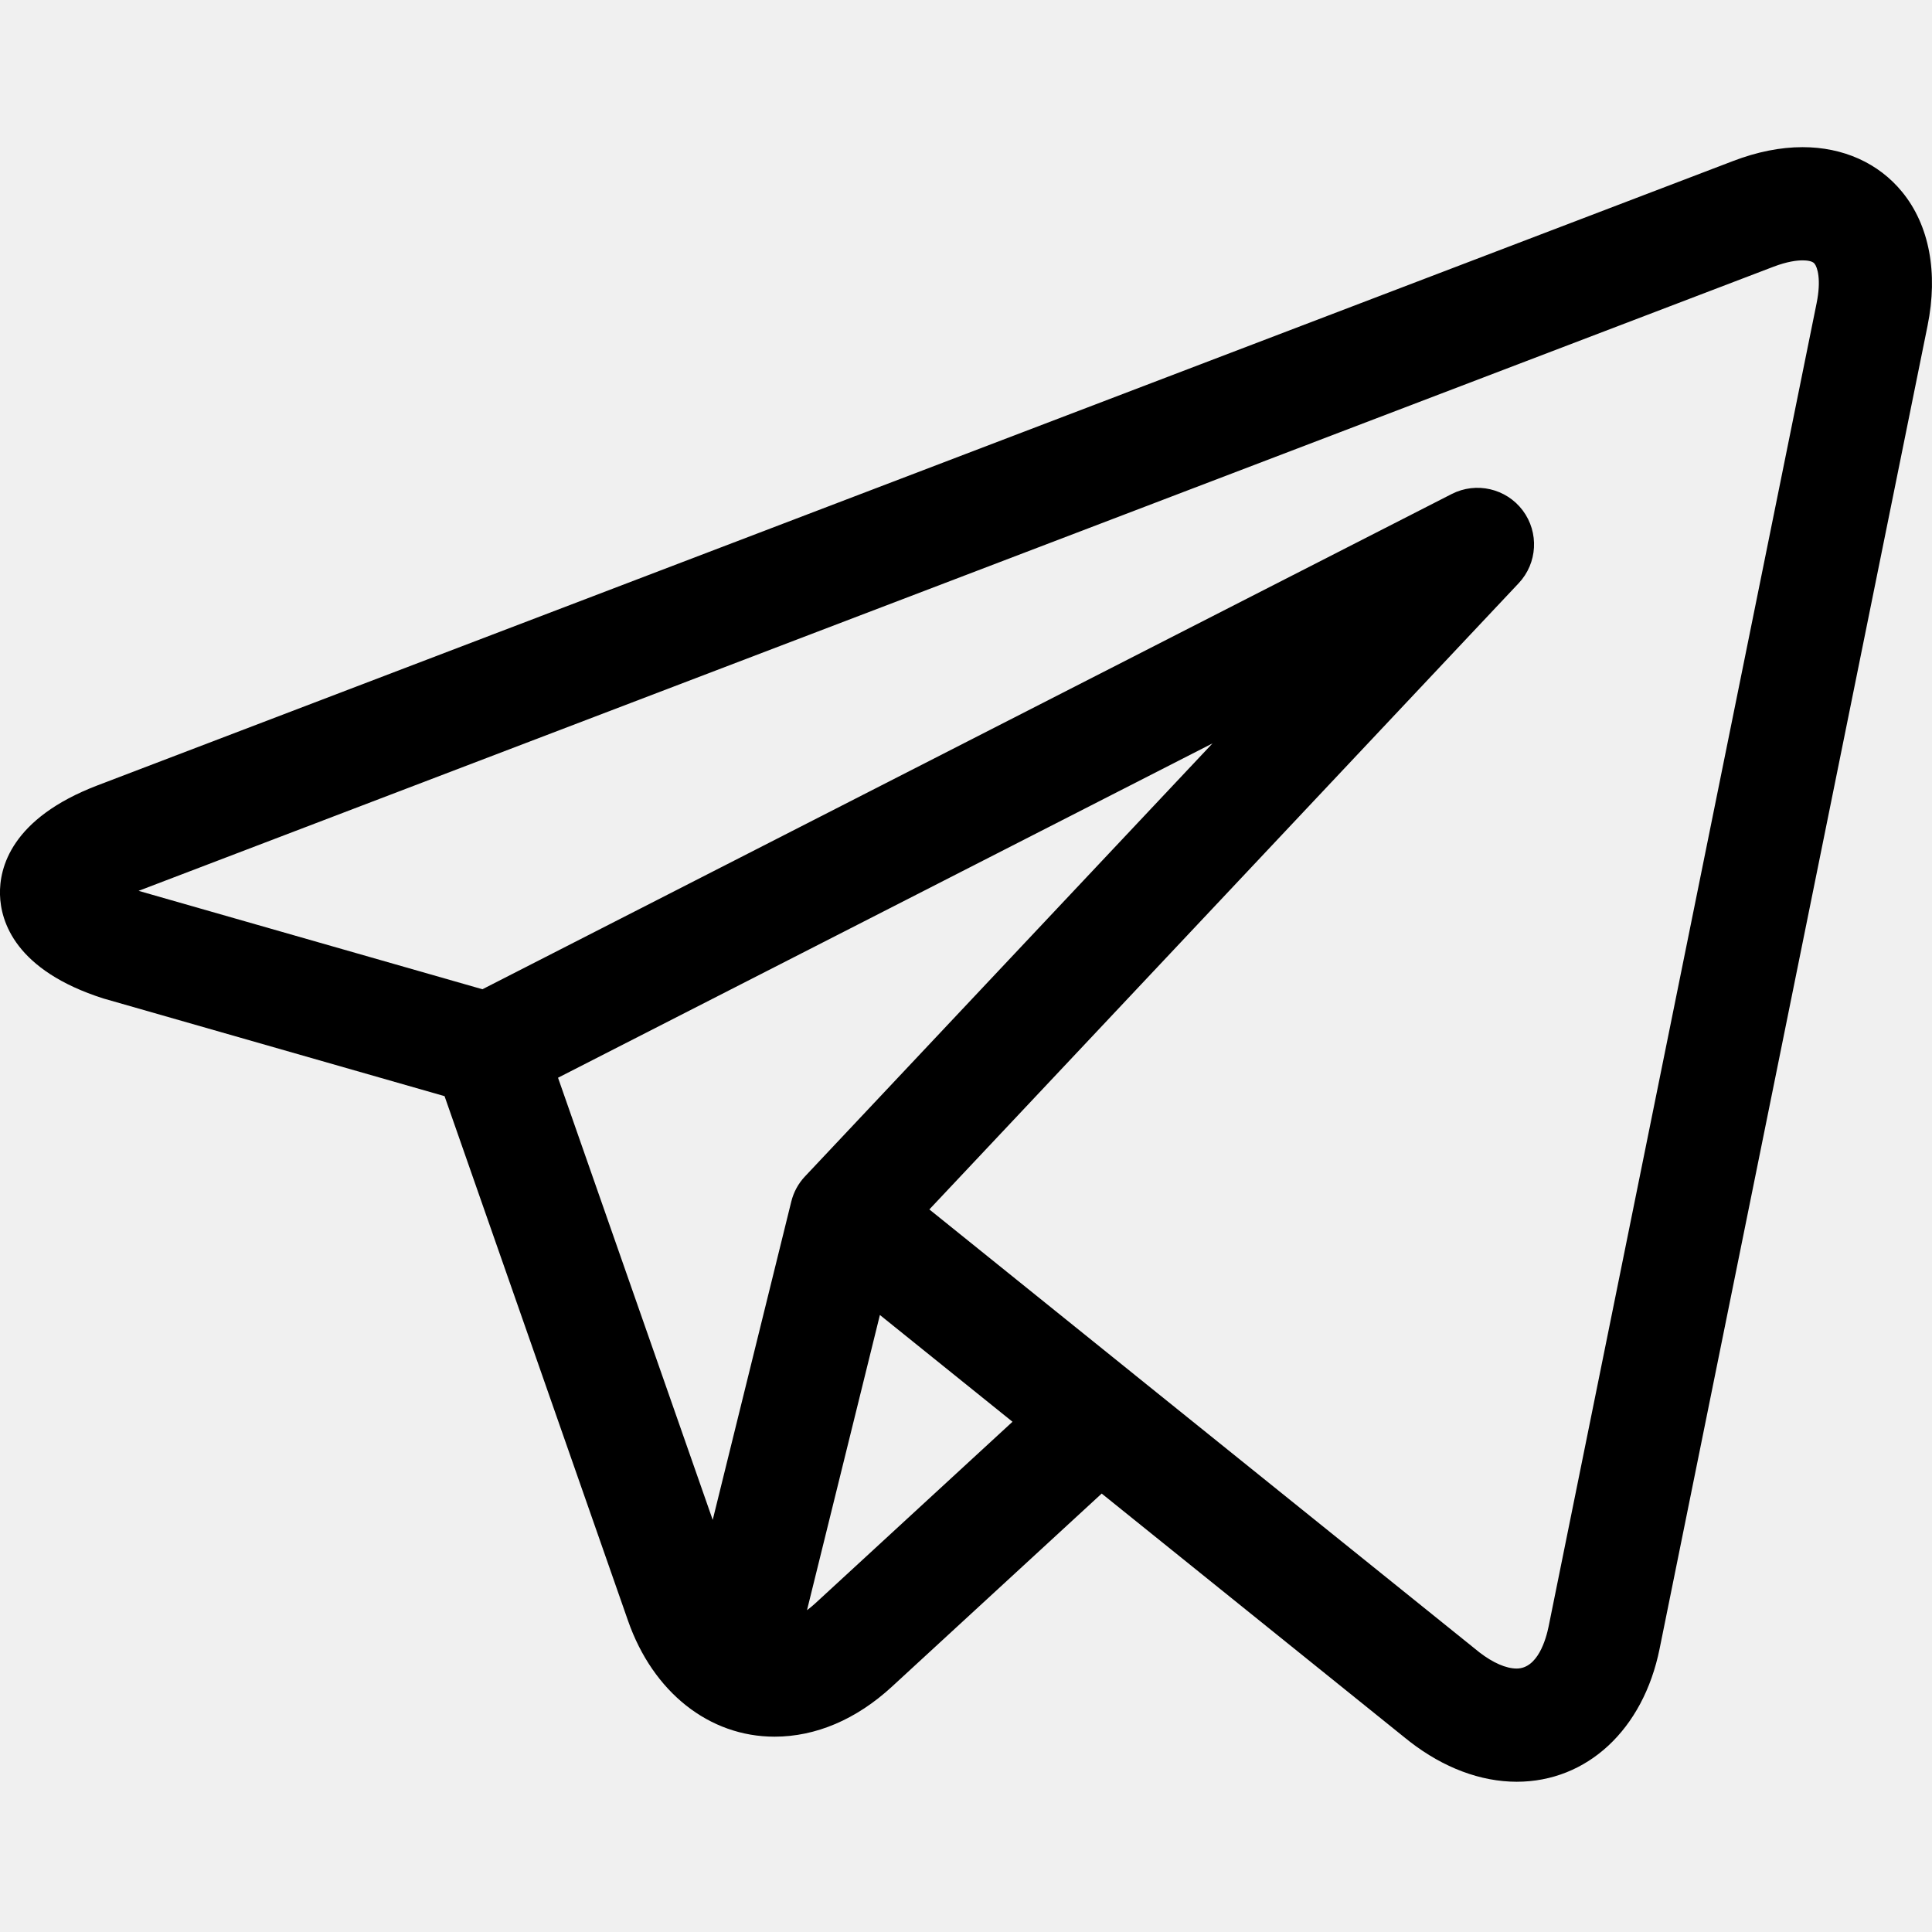
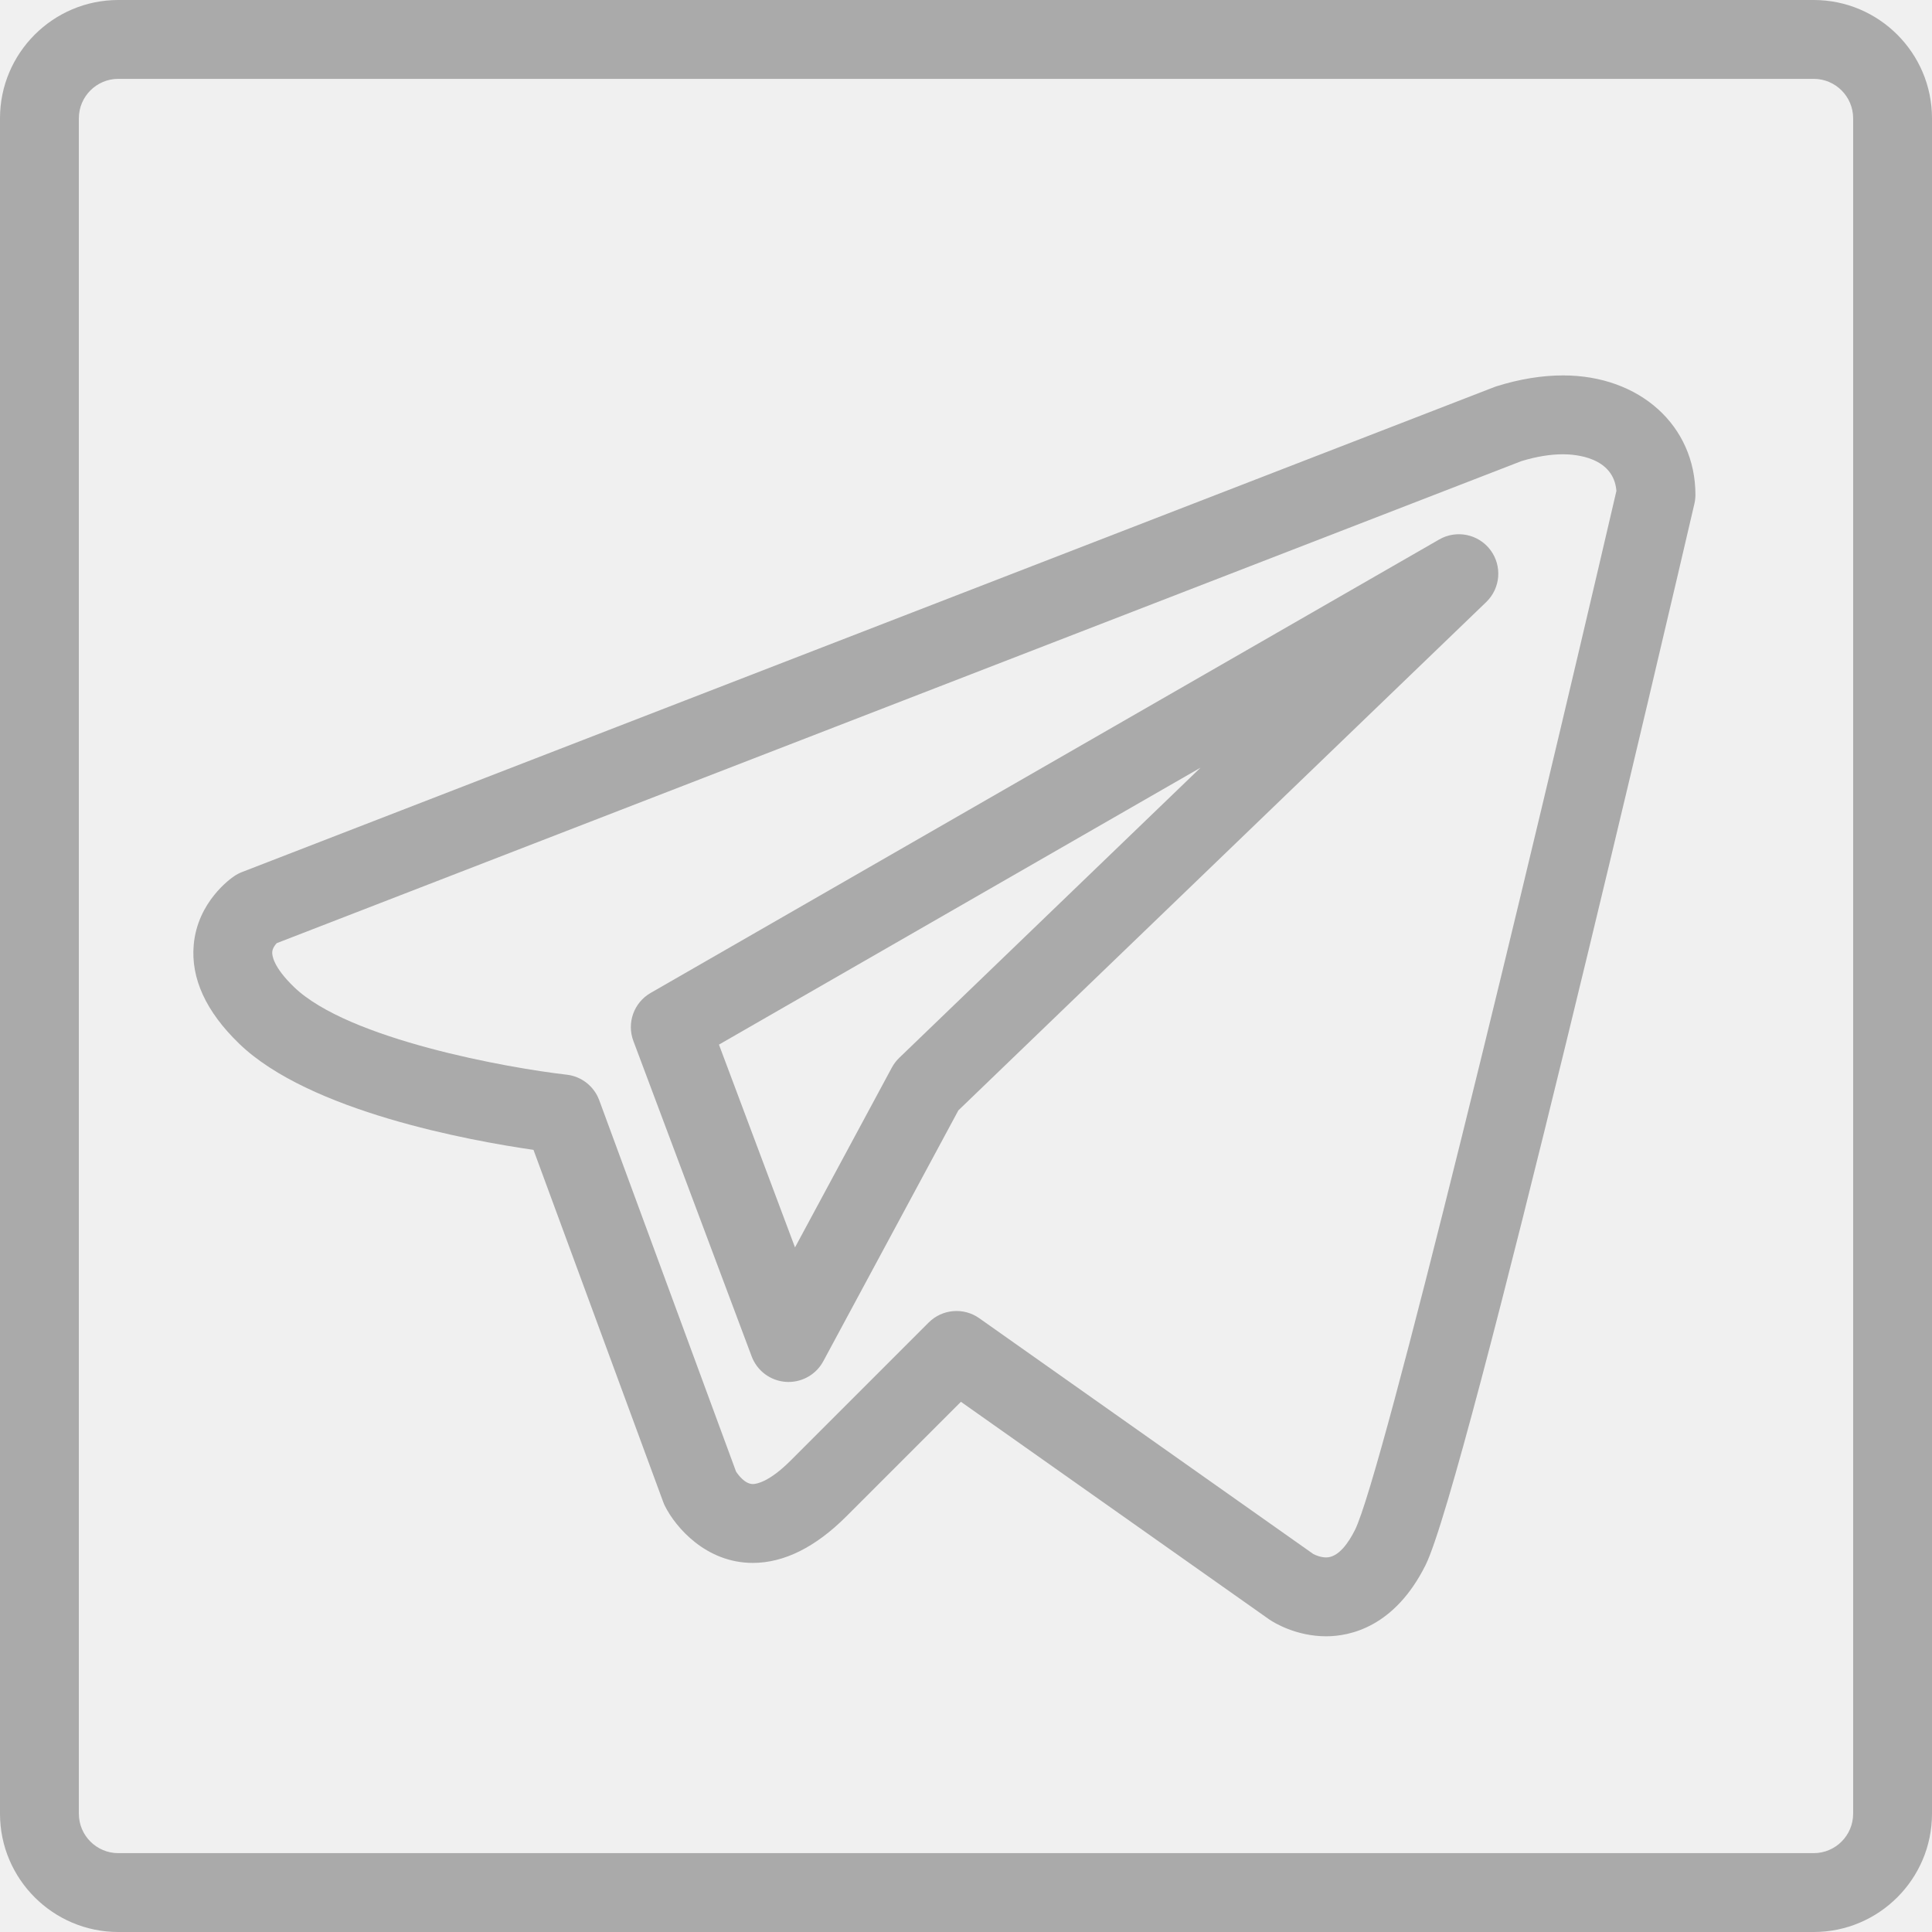
- <svg xmlns="http://www.w3.org/2000/svg" width="30" height="30" viewBox="0 0 30 30" fill="none">
-   <g clip-path="url(#clip0)">
-     <path d="M29.536 2.98C29.17 2.532 28.621 2.285 27.99 2.285C27.648 2.285 27.285 2.357 26.912 2.5L1.517 12.194C0.17 12.708 -0.012 13.48 -0 13.894C0.011 14.308 0.236 15.069 1.611 15.506C1.619 15.509 1.628 15.511 1.636 15.513L6.903 17.021L9.752 25.167C10.14 26.277 11.012 26.967 12.027 26.967C12.668 26.967 13.297 26.699 13.848 26.192L17.107 23.192L21.832 26.997C21.833 26.997 21.833 26.997 21.834 26.998L21.879 27.034C21.883 27.037 21.887 27.041 21.891 27.044C22.417 27.451 22.99 27.666 23.55 27.667H23.55C24.645 27.667 25.516 26.857 25.77 25.603L29.931 5.058C30.098 4.233 29.958 3.495 29.536 2.98ZM8.665 16.735L18.828 11.543L12.5 18.267C12.396 18.377 12.323 18.512 12.287 18.658L11.067 23.601L8.665 16.735ZM12.658 24.898C12.615 24.937 12.573 24.972 12.531 25.003L13.663 20.419L15.722 22.077L12.658 24.898ZM28.208 4.709L24.047 25.255C24.007 25.451 23.879 25.909 23.55 25.909C23.387 25.909 23.183 25.82 22.974 25.659L17.619 21.348C17.619 21.347 17.618 21.346 17.617 21.346L14.431 18.78L23.582 9.056C23.875 8.745 23.901 8.268 23.645 7.926C23.388 7.584 22.922 7.477 22.542 7.671L7.491 15.361L2.152 13.833L27.538 4.142C27.753 4.06 27.903 4.043 27.99 4.043C28.044 4.043 28.14 4.049 28.175 4.093C28.222 4.15 28.282 4.344 28.208 4.709Z" fill="black" />
+ <svg xmlns="http://www.w3.org/2000/svg" version="1.1" id="Layer_1" x="0px" y="0px" viewBox="0 0 490 490" style="enable-background:new 0 0 490 490;" xml:space="preserve" width="512" height="512">
+   <g>
+     <g>
+       <g>
+         <g>
+           <path d="M460,0H30C13.458,0,0,13.458,0,30v430c0,16.542,13.458,30,30,30h430c16.542,0,30-13.458,30-30V30     C490,13.458,476.542,0,460,0z M470,460c0,5.514-4.486,10-10,10H30c-5.514,0-10-4.486-10-10V30c0-5.514,4.486-10,10-10h430     c5.514,0,10,4.486,10,10V460z" data-original="#000000" class="active-path" style="fill:#AAAAAA" data-old_color="#000000" />
+           <path d="M396.428,95.214c-5.348,0-11.004,0.92-16.813,2.736c-0.212,0.066-0.421,0.14-0.628,0.22L61.389,221.168     c-0.68,0.263-1.329,0.6-1.936,1.005c-0.952,0.635-9.333,6.518-10.319,17.433c-0.771,8.517,3.104,16.957,11.507,25.078     c17.774,17.217,58.553,24.621,74.664,26.947l32.909,89.327c0.128,0.347,0.274,0.686,0.439,1.016     c2.679,5.354,10.384,14.416,22.277,14.416c7.91,0,15.896-3.976,23.738-11.817l29.044-29.044l78.118,55.143     c0.072,0.051,0.146,0.101,0.22,0.15c1.047,0.698,6.656,4.18,14.297,4.18c6.043,0,17.352-2.342,25.194-18.028     c10.233-20.466,62.296-243.816,68.198-269.215c0.173-0.742,0.26-1.502,0.26-2.264C430,107.948,415.881,95.214,396.428,95.214z      M343.653,388.028c-1.59,3.181-4.148,6.972-7.306,6.972c-1.383,0-2.733-0.58-3.271-0.873l-84.713-59.797     c-3.977-2.807-9.396-2.343-12.838,1.099l-35,35c-5.53,5.53-8.742,5.96-9.596,5.96c-1.984,0-3.676-2.288-4.252-3.166     l-34.697-94.18c-1.307-3.545-4.502-6.052-8.255-6.479c-14.564-1.659-55.382-8.89-69.18-22.255     c-5.289-5.111-5.548-8.044-5.501-8.822c0.057-0.937,0.662-1.765,1.138-2.278l315.701-122.264     c3.763-1.149,7.309-1.731,10.543-1.731c3.07,0,12.845,0.689,13.534,9.297C386.977,223.366,350.572,374.19,343.653,388.028z" data-original="#000000" class="active-path" style="fill:#AAAAAA" data-old_color="#000000" />
+           <path d="M365.016,136.824l-200,115.005c-4.245,2.441-6.098,7.596-4.379,12.18l30,80c1.377,3.673,4.774,6.201,8.688,6.466     c0.228,0.016,0.453,0.023,0.678,0.023c3.659,0,7.051-2.006,8.803-5.259l34.259-63.623l133.873-128.92     c3.639-3.503,4.093-9.17,1.06-13.209C374.963,135.449,369.393,134.308,365.016,136.824z M228.064,268.295     c-0.746,0.719-1.377,1.55-1.868,2.462l-24.563,45.616l-19.289-51.437l122.141-70.234L228.064,268.295z" data-original="#000000" class="active-path" style="fill:#AAAAAA" data-old_color="#000000" />
+         </g>
+       </g>
+     </g>
  </g>
-   <defs>
-     <clipPath id="clip0">
-       <rect width="30" height="30" fill="white" />
-     </clipPath>
-   </defs>
</svg>
